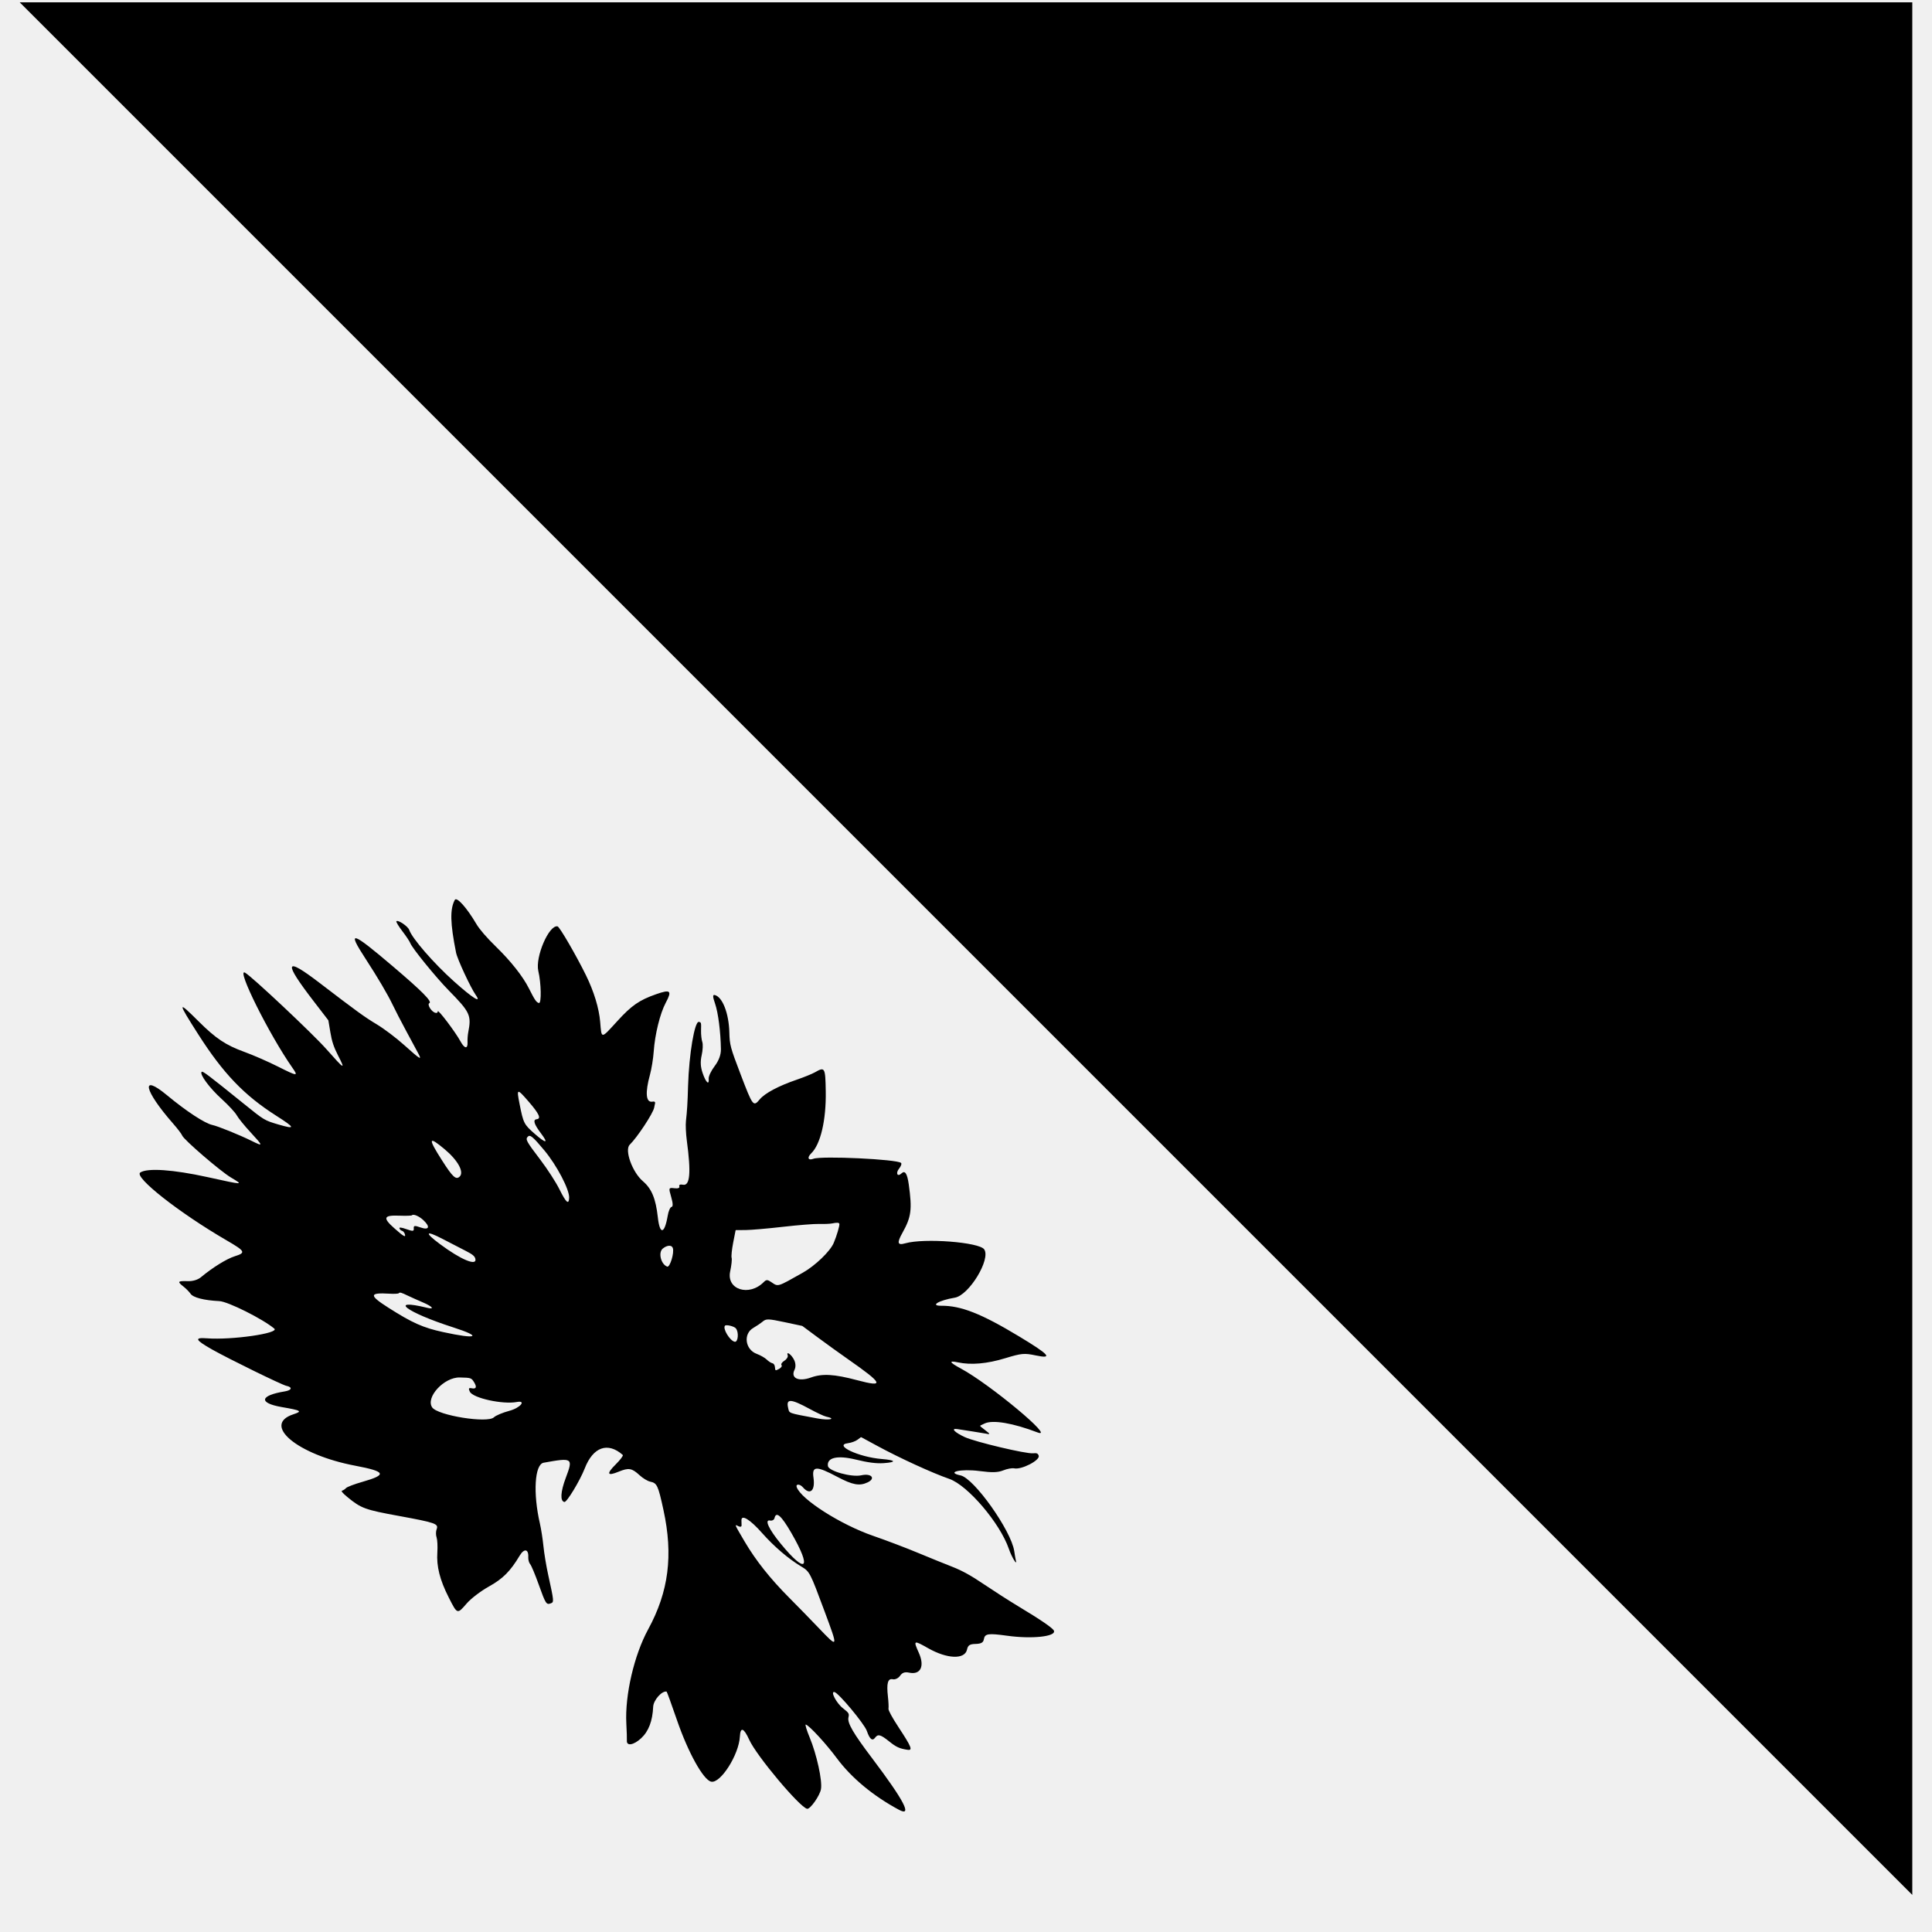
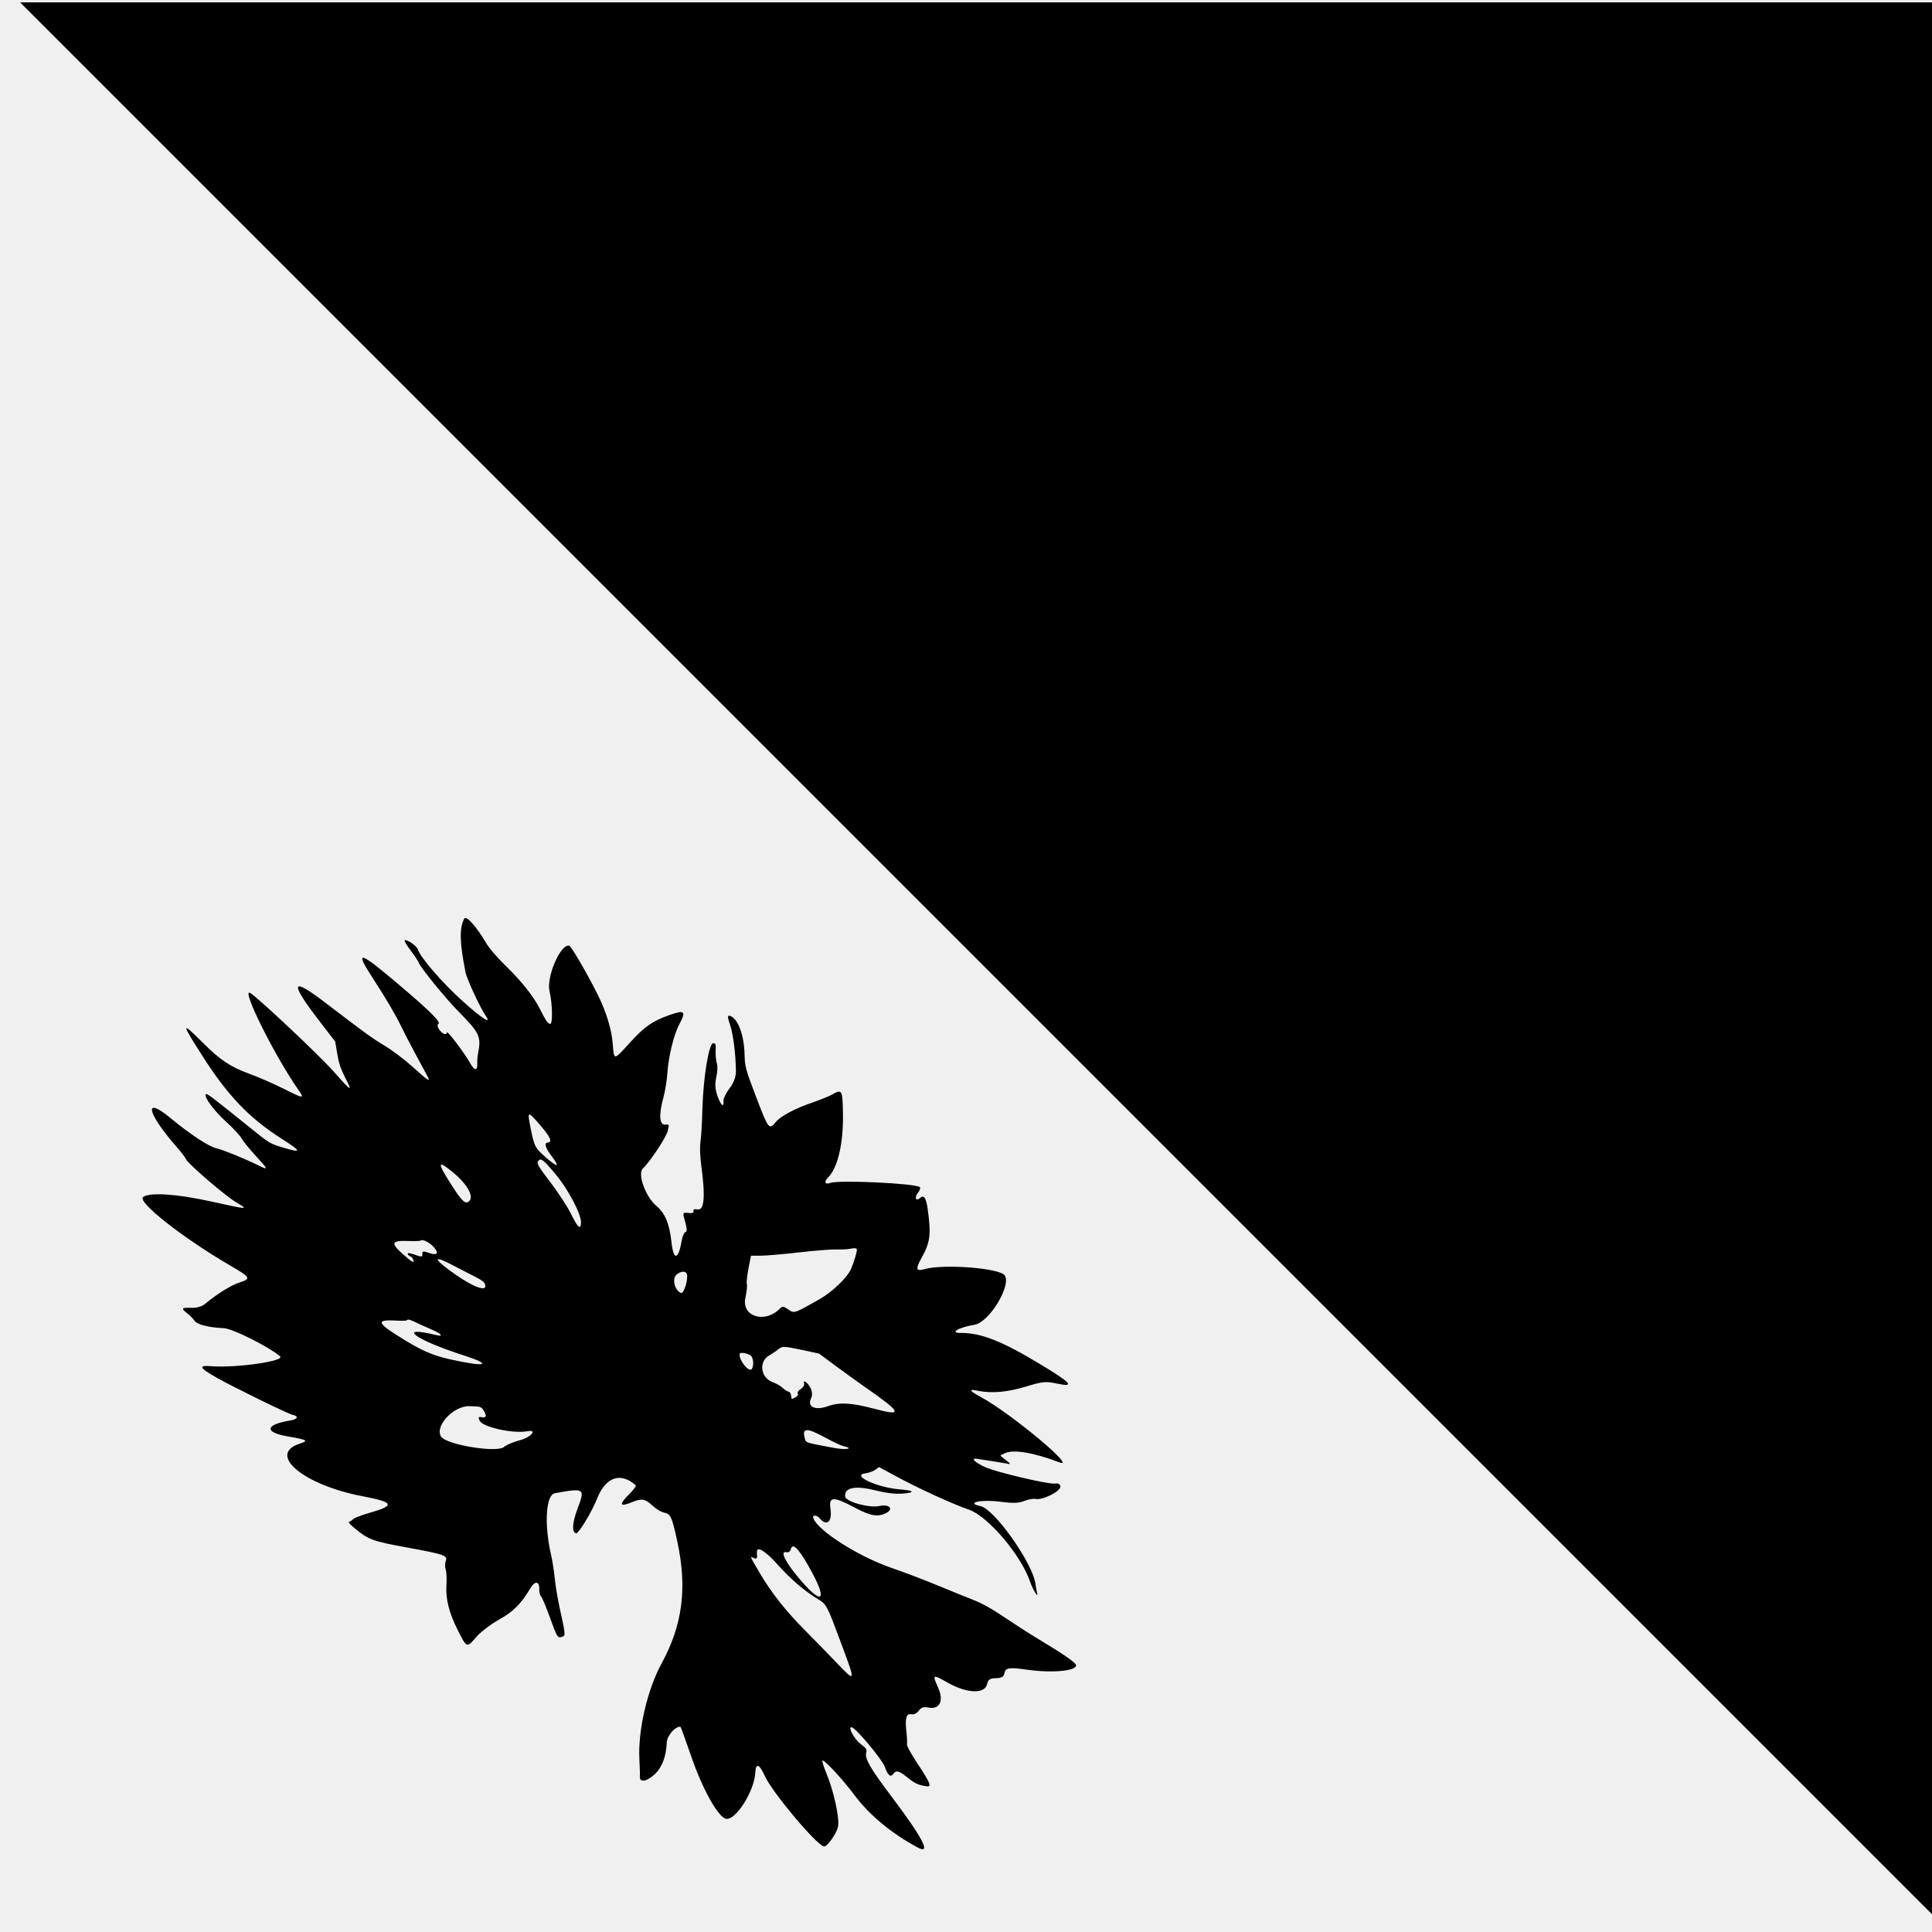
- <svg xmlns="http://www.w3.org/2000/svg" width="49" height="49" viewBox="0 0 49 49" fill="none">
+ <svg xmlns="http://www.w3.org/2000/svg" width="48" height="48" viewBox="0 0 48 48" fill="none">
  <g clip-path="url(#clip0_2588_803)">
    <path d="M48.5 48.059L0.5 0.059H48.5V48.059Z" fill="black" />
    <path fill-rule="evenodd" clip-rule="evenodd" d="M11.534 22.825C11.409 23.062 11.418 23.418 11.567 24.162C11.6 24.327 11.933 25.044 12.064 25.232C12.227 25.465 11.992 25.319 11.513 24.89C10.998 24.428 10.453 23.802 10.379 23.585C10.347 23.493 10.092 23.321 10.053 23.366C10.041 23.379 10.11 23.493 10.206 23.619C10.303 23.745 10.392 23.881 10.406 23.92C10.447 24.039 11.054 24.786 11.376 25.114C11.924 25.672 11.96 25.749 11.875 26.186C11.862 26.253 11.854 26.365 11.858 26.434C11.866 26.611 11.782 26.601 11.68 26.413C11.555 26.181 11.106 25.587 11.103 25.649C11.098 25.733 10.978 25.684 10.906 25.57C10.867 25.507 10.86 25.457 10.889 25.443C10.968 25.404 10.71 25.143 9.951 24.498C8.909 23.612 8.791 23.58 9.271 24.316C9.577 24.786 9.836 25.226 9.957 25.48C10.019 25.61 10.174 25.912 10.303 26.15C10.431 26.388 10.568 26.642 10.607 26.715C10.708 26.902 10.664 26.876 10.252 26.506C10.048 26.323 9.741 26.091 9.556 25.98C9.241 25.791 9.063 25.661 8.104 24.928C7.215 24.247 7.176 24.382 7.966 25.407L8.323 25.871C8.326 25.875 8.328 25.88 8.329 25.884L8.379 26.182C8.416 26.409 8.466 26.558 8.571 26.764C8.769 27.147 8.742 27.134 8.28 26.611C7.93 26.215 6.377 24.755 6.213 24.668C5.983 24.546 6.828 26.241 7.414 27.078C7.573 27.304 7.549 27.302 7.046 27.049C6.799 26.925 6.417 26.758 6.196 26.678C5.724 26.506 5.472 26.338 5.035 25.902C4.497 25.366 4.496 25.4 5.026 26.23C5.662 27.226 6.192 27.779 7.007 28.298C7.492 28.607 7.503 28.649 7.061 28.52C6.709 28.416 6.703 28.413 6.199 28.006C5.255 27.244 5.139 27.157 5.113 27.186C5.059 27.248 5.316 27.596 5.622 27.873C5.793 28.029 5.966 28.215 6.005 28.287C6.044 28.358 6.201 28.553 6.355 28.718C6.681 29.072 6.683 29.085 6.379 28.934C6.079 28.786 5.528 28.562 5.386 28.532C5.194 28.491 4.726 28.184 4.235 27.777C3.555 27.213 3.649 27.65 4.388 28.494C4.504 28.626 4.609 28.764 4.621 28.8C4.656 28.901 5.588 29.704 5.855 29.863C6.183 30.059 6.195 30.059 5.258 29.853C4.391 29.663 3.739 29.618 3.558 29.737C3.387 29.849 4.546 30.761 5.745 31.457C6.223 31.735 6.242 31.771 5.956 31.861C5.747 31.927 5.395 32.145 5.098 32.392C5.02 32.458 4.888 32.498 4.763 32.493C4.507 32.485 4.491 32.503 4.648 32.626C4.717 32.68 4.799 32.763 4.831 32.81C4.895 32.909 5.172 32.98 5.562 32.999C5.781 33.009 6.668 33.453 6.957 33.697C7.096 33.815 5.875 33.99 5.253 33.943C4.918 33.917 4.947 33.981 5.379 34.226C5.795 34.461 7.146 35.123 7.26 35.147C7.426 35.182 7.404 35.26 7.218 35.29C6.589 35.392 6.553 35.583 7.143 35.686C7.646 35.773 7.677 35.792 7.44 35.87C6.631 36.136 7.545 36.896 9.006 37.173C9.787 37.321 9.825 37.402 9.195 37.582C8.99 37.64 8.802 37.712 8.776 37.741C8.75 37.77 8.706 37.799 8.678 37.805C8.643 37.813 8.687 37.867 8.81 37.968C9.158 38.255 9.252 38.29 10.123 38.449C11.053 38.62 11.128 38.646 11.073 38.788C11.053 38.841 11.052 38.933 11.073 38.992C11.093 39.052 11.102 39.222 11.092 39.371C11.068 39.726 11.155 40.07 11.38 40.514C11.6 40.948 11.596 40.946 11.838 40.666C11.945 40.542 12.199 40.349 12.401 40.237C12.754 40.041 12.944 39.85 13.18 39.455C13.294 39.264 13.409 39.284 13.398 39.493C13.395 39.557 13.416 39.636 13.446 39.67C13.476 39.703 13.572 39.934 13.661 40.182C13.839 40.68 13.856 40.707 13.97 40.664C14.053 40.633 14.052 40.618 13.904 39.944C13.855 39.723 13.801 39.396 13.783 39.216C13.765 39.037 13.725 38.779 13.694 38.644C13.515 37.87 13.56 37.139 13.788 37.098C14.526 36.965 14.54 36.975 14.349 37.483C14.216 37.837 14.203 38.071 14.314 38.094C14.374 38.107 14.707 37.557 14.831 37.241C15.042 36.697 15.416 36.565 15.795 36.901C15.813 36.917 15.733 37.024 15.618 37.138C15.373 37.381 15.398 37.446 15.691 37.325C15.944 37.221 16.026 37.234 16.22 37.414C16.305 37.492 16.422 37.563 16.491 37.578C16.664 37.614 16.691 37.672 16.826 38.292C17.078 39.447 16.96 40.368 16.439 41.324C16.083 41.977 15.848 42.989 15.885 43.708C15.896 43.909 15.902 44.107 15.899 44.147C15.889 44.292 16.072 44.261 16.261 44.086C16.45 43.911 16.55 43.649 16.566 43.288C16.573 43.12 16.787 42.878 16.907 42.903C16.915 42.905 17.034 43.232 17.171 43.63C17.453 44.451 17.84 45.145 18.037 45.187C18.274 45.238 18.74 44.505 18.765 44.043C18.778 43.79 18.864 43.819 19.003 44.126C19.187 44.532 20.28 45.834 20.47 45.875C20.548 45.891 20.794 45.542 20.822 45.375C20.859 45.159 20.713 44.495 20.536 44.069C20.459 43.883 20.414 43.734 20.436 43.739C20.519 43.756 20.947 44.22 21.222 44.59C21.594 45.091 22.144 45.548 22.797 45.899C23.149 46.088 22.934 45.674 22.122 44.597C21.637 43.956 21.486 43.696 21.519 43.557C21.541 43.461 21.531 43.444 21.38 43.326C21.215 43.198 21.053 42.891 21.163 42.914C21.27 42.937 21.922 43.72 21.985 43.9C22.058 44.112 22.126 44.167 22.197 44.069C22.267 43.974 22.334 43.992 22.551 44.166C22.729 44.31 22.816 44.349 23.017 44.379C23.156 44.4 23.119 44.308 22.79 43.808C22.624 43.555 22.526 43.374 22.534 43.335C22.541 43.3 22.535 43.164 22.52 43.032C22.481 42.69 22.517 42.563 22.644 42.59C22.704 42.603 22.785 42.563 22.828 42.501C22.884 42.421 22.948 42.399 23.057 42.422C23.348 42.484 23.457 42.261 23.304 41.92C23.159 41.598 23.169 41.592 23.539 41.802C24.026 42.078 24.471 42.093 24.526 41.836C24.549 41.728 24.595 41.697 24.744 41.694C24.884 41.69 24.939 41.659 24.953 41.575C24.978 41.432 25.06 41.419 25.544 41.486C26.17 41.573 26.782 41.508 26.731 41.361C26.708 41.295 26.403 41.086 25.811 40.73C25.582 40.592 25.195 40.343 24.95 40.178C24.642 39.968 24.401 39.835 24.164 39.742C23.976 39.669 23.58 39.508 23.284 39.385C22.988 39.261 22.474 39.066 22.141 38.951C21.317 38.666 20.313 38.025 20.206 37.716C20.177 37.632 20.287 37.634 20.361 37.719C20.544 37.931 20.68 37.811 20.632 37.478C20.588 37.177 20.703 37.173 21.238 37.457C21.624 37.662 21.8 37.694 22.004 37.597C22.219 37.495 22.099 37.36 21.845 37.417C21.599 37.472 21.017 37.311 20.998 37.183C20.966 36.967 21.234 36.904 21.7 37.017C22.015 37.094 22.224 37.121 22.409 37.109C22.747 37.086 22.725 37.033 22.365 37.004C21.779 36.957 21.124 36.648 21.511 36.602C21.59 36.592 21.697 36.553 21.747 36.516L21.831 36.453C21.836 36.45 21.843 36.45 21.851 36.455L22.244 36.668C22.807 36.974 23.645 37.359 24.076 37.508C24.545 37.671 25.363 38.631 25.587 39.283C25.663 39.505 25.814 39.744 25.761 39.559C25.756 39.54 25.738 39.44 25.723 39.337C25.644 38.817 24.705 37.493 24.363 37.42C23.977 37.338 24.368 37.247 24.841 37.309C25.165 37.351 25.308 37.347 25.445 37.292C25.543 37.252 25.669 37.229 25.724 37.241C25.909 37.28 26.383 37.035 26.344 36.92C26.323 36.861 26.296 36.849 26.201 36.859C26.026 36.877 24.74 36.572 24.471 36.449C24.214 36.331 24.107 36.22 24.274 36.244C24.447 36.269 24.883 36.339 25.009 36.361L25.072 36.373C25.091 36.376 25.091 36.354 25.072 36.34L24.876 36.185C24.861 36.175 24.857 36.158 24.867 36.153L24.972 36.103C25.178 36.005 25.689 36.091 26.315 36.33C26.793 36.512 25.102 35.103 24.371 34.71C24.077 34.552 24.053 34.501 24.296 34.553C24.629 34.624 25.036 34.588 25.497 34.447C25.908 34.322 25.979 34.315 26.271 34.377C26.716 34.471 26.616 34.358 25.839 33.89C24.887 33.316 24.37 33.113 23.875 33.117C23.576 33.12 23.808 32.98 24.216 32.912C24.577 32.851 25.133 31.937 24.962 31.687C24.837 31.504 23.442 31.396 22.961 31.533C22.76 31.59 22.743 31.526 22.889 31.265C23.113 30.863 23.137 30.678 23.048 30.037C23.009 29.762 22.952 29.676 22.864 29.76C22.76 29.859 22.709 29.754 22.804 29.637C22.852 29.578 22.874 29.513 22.852 29.494C22.747 29.4 20.841 29.311 20.63 29.389C20.495 29.44 20.463 29.359 20.575 29.251C20.811 29.022 20.955 28.411 20.943 27.682C20.933 27.07 20.922 27.051 20.667 27.197C20.597 27.237 20.389 27.321 20.206 27.384C19.751 27.539 19.4 27.725 19.27 27.881C19.106 28.077 19.094 28.06 18.787 27.257C18.522 26.563 18.506 26.503 18.498 26.184C18.485 25.696 18.321 25.278 18.125 25.236C18.073 25.225 18.076 25.281 18.136 25.455C18.215 25.682 18.278 26.179 18.284 26.611C18.286 26.751 18.232 26.898 18.126 27.038C18.037 27.155 17.969 27.298 17.974 27.357C17.99 27.536 17.904 27.458 17.822 27.22C17.766 27.059 17.759 26.929 17.796 26.763C17.825 26.636 17.832 26.484 17.812 26.427C17.792 26.369 17.778 26.241 17.78 26.142C17.785 25.929 17.785 25.93 17.725 25.918C17.617 25.895 17.475 26.738 17.451 27.541C17.439 27.971 17.426 28.18 17.397 28.433C17.386 28.529 17.396 28.75 17.419 28.925C17.53 29.75 17.5 30.085 17.319 30.047C17.252 30.033 17.215 30.05 17.229 30.089C17.243 30.13 17.195 30.148 17.102 30.136C16.957 30.119 16.955 30.124 17.023 30.359C17.069 30.519 17.072 30.603 17.032 30.61C16.998 30.616 16.954 30.716 16.935 30.832C16.854 31.305 16.734 31.325 16.684 30.872C16.631 30.398 16.528 30.149 16.306 29.959C16.038 29.731 15.834 29.168 15.971 29.033C16.164 28.844 16.561 28.242 16.591 28.093L16.616 27.971C16.619 27.957 16.597 27.936 16.582 27.937L16.536 27.942C16.381 27.959 16.361 27.709 16.483 27.264C16.524 27.115 16.568 26.846 16.58 26.666C16.61 26.234 16.741 25.702 16.884 25.434C17.05 25.123 17.008 25.086 16.637 25.217C16.213 25.366 16.019 25.5 15.657 25.897C15.236 26.358 15.259 26.357 15.222 25.918C15.192 25.568 15.064 25.147 14.861 24.734C14.612 24.228 14.193 23.506 14.141 23.495C13.924 23.449 13.57 24.273 13.653 24.627C13.726 24.934 13.736 25.453 13.669 25.439C13.605 25.425 13.562 25.362 13.416 25.071C13.261 24.762 12.959 24.38 12.573 24.004C12.345 23.782 12.159 23.567 12.082 23.435C11.838 23.02 11.582 22.734 11.534 22.825ZM13.409 27.941C13.674 28.247 13.732 28.373 13.612 28.386C13.509 28.397 13.544 28.512 13.723 28.748C13.918 29.006 13.852 29.01 13.564 28.758C13.288 28.517 13.274 28.488 13.177 27.997C13.098 27.6 13.111 27.597 13.409 27.941ZM13.803 29.173C14.123 29.556 14.446 30.174 14.435 30.381C14.426 30.564 14.358 30.504 14.188 30.162C14.098 29.981 13.89 29.66 13.706 29.416C13.352 28.951 13.324 28.9 13.381 28.834C13.441 28.766 13.508 28.82 13.803 29.173ZM21.288 31.038C21.301 31.075 21.218 31.355 21.144 31.526C21.054 31.737 20.673 32.103 20.362 32.278C19.699 32.651 19.742 32.639 19.558 32.515C19.465 32.452 19.435 32.452 19.372 32.515C19 32.892 18.418 32.708 18.519 32.245C18.552 32.093 18.568 31.939 18.556 31.902C18.543 31.866 18.561 31.692 18.595 31.517L18.656 31.206C18.657 31.201 18.661 31.198 18.667 31.198L18.908 31.197C19.046 31.196 19.473 31.159 19.856 31.115C20.24 31.071 20.656 31.038 20.78 31.042C20.905 31.046 21.053 31.04 21.109 31.028C21.226 31.004 21.277 31.007 21.288 31.038ZM11.278 29.148C11.613 29.428 11.777 29.727 11.658 29.841C11.564 29.93 11.481 29.854 11.212 29.432C10.848 28.863 10.863 28.8 11.278 29.148ZM17.064 31.652C17.106 31.774 16.991 32.15 16.921 32.124C16.763 32.065 16.689 31.768 16.808 31.668C16.916 31.578 17.036 31.57 17.064 31.652ZM10.738 30.946C10.919 31.116 10.884 31.207 10.666 31.131C10.515 31.078 10.488 31.082 10.494 31.155C10.5 31.231 10.474 31.233 10.307 31.174C10.181 31.129 10.12 31.122 10.131 31.155C10.14 31.183 10.169 31.21 10.195 31.215C10.221 31.221 10.253 31.256 10.266 31.294C10.302 31.398 10.24 31.365 9.998 31.149C9.701 30.885 9.729 30.817 10.127 30.832C10.293 30.838 10.437 30.834 10.447 30.823C10.483 30.782 10.628 30.843 10.738 30.946ZM11.81 31.724C11.987 31.814 12.043 31.861 12.057 31.93C12.095 32.118 11.686 31.946 11.157 31.552C10.757 31.255 10.787 31.194 11.221 31.42C11.419 31.523 11.685 31.66 11.81 31.724ZM20.738 33.918C20.952 34.077 21.297 34.325 21.504 34.47C22.404 35.098 22.445 35.193 21.736 35.004C21.156 34.85 20.857 34.833 20.567 34.937C20.254 35.05 20.046 34.952 20.151 34.741C20.184 34.675 20.182 34.581 20.145 34.5C20.083 34.362 19.935 34.251 19.978 34.374C19.991 34.412 19.953 34.474 19.893 34.511C19.833 34.549 19.801 34.599 19.821 34.622C19.841 34.646 19.814 34.688 19.76 34.718C19.664 34.769 19.662 34.768 19.655 34.679C19.65 34.62 19.625 34.582 19.587 34.574C19.553 34.567 19.489 34.525 19.445 34.481C19.4 34.437 19.286 34.372 19.192 34.337C18.897 34.228 18.845 33.828 19.106 33.679C19.184 33.634 19.292 33.561 19.346 33.516C19.432 33.444 19.488 33.446 19.894 33.532L20.34 33.627C20.345 33.628 20.349 33.63 20.354 33.633L20.738 33.918ZM18.662 33.689C18.744 33.784 18.721 34.049 18.633 34.03C18.51 34.004 18.324 33.695 18.387 33.623C18.417 33.589 18.617 33.637 18.662 33.689ZM10.35 32.864C10.434 32.904 10.601 32.979 10.721 33.03C10.967 33.134 11.036 33.218 10.835 33.169C9.83 32.924 10.305 33.283 11.488 33.663C12.245 33.906 12.106 33.974 11.24 33.785C10.729 33.674 10.457 33.553 9.85 33.166C9.354 32.85 9.359 32.78 9.878 32.811C9.996 32.818 10.101 32.813 10.113 32.8C10.14 32.77 10.17 32.778 10.35 32.864ZM20.534 35.733C20.71 35.829 20.898 35.917 20.951 35.928C21.233 35.988 21.026 36.031 20.726 35.974C19.961 35.83 20.024 35.853 19.988 35.703C19.933 35.467 20.058 35.474 20.534 35.733ZM12.021 35.052C12.101 35.179 12.079 35.235 11.96 35.209C11.889 35.194 11.877 35.216 11.916 35.296C11.993 35.459 12.75 35.625 13.107 35.558C13.359 35.511 13.194 35.708 12.92 35.781C12.749 35.827 12.572 35.901 12.527 35.946C12.369 36.103 11.101 35.9 10.961 35.695C10.788 35.441 11.262 34.926 11.66 34.936C11.944 34.942 11.955 34.946 12.021 35.052ZM20.072 38.882C20.599 39.794 20.451 39.944 19.803 39.154C19.497 38.782 19.382 38.533 19.531 38.564C19.582 38.575 19.633 38.548 19.643 38.503C19.685 38.323 19.815 38.437 20.072 38.882ZM19.33 38.883C19.635 39.226 19.991 39.531 20.317 39.727C20.538 39.861 20.541 39.867 20.914 40.87C21.265 41.814 21.265 41.813 20.76 41.285C20.556 41.072 20.221 40.727 20.013 40.519C19.535 40.039 19.169 39.578 18.886 39.098C18.62 38.646 18.624 38.654 18.727 38.708C18.775 38.732 18.809 38.723 18.808 38.687C18.807 38.652 18.805 38.594 18.805 38.559C18.801 38.4 19.026 38.538 19.33 38.883Z" fill="black" />
  </g>
  <defs>
    <clipPath id="clip0_2588_803">
      <rect width="48" height="48" fill="white" transform="translate(0.5 0.0585938)" />
    </clipPath>
  </defs>
</svg>
